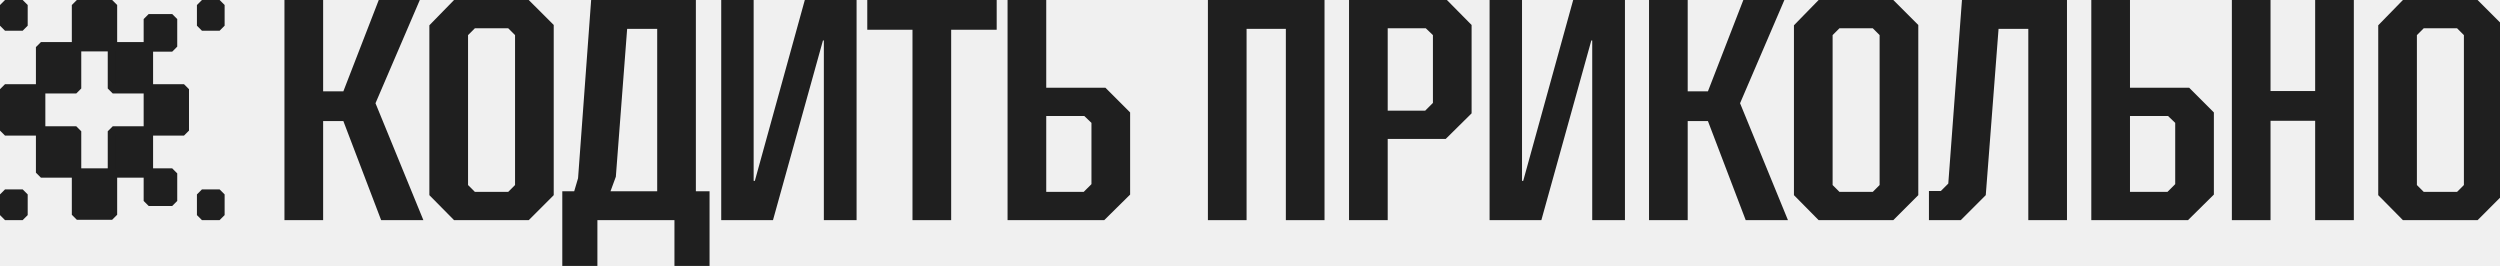
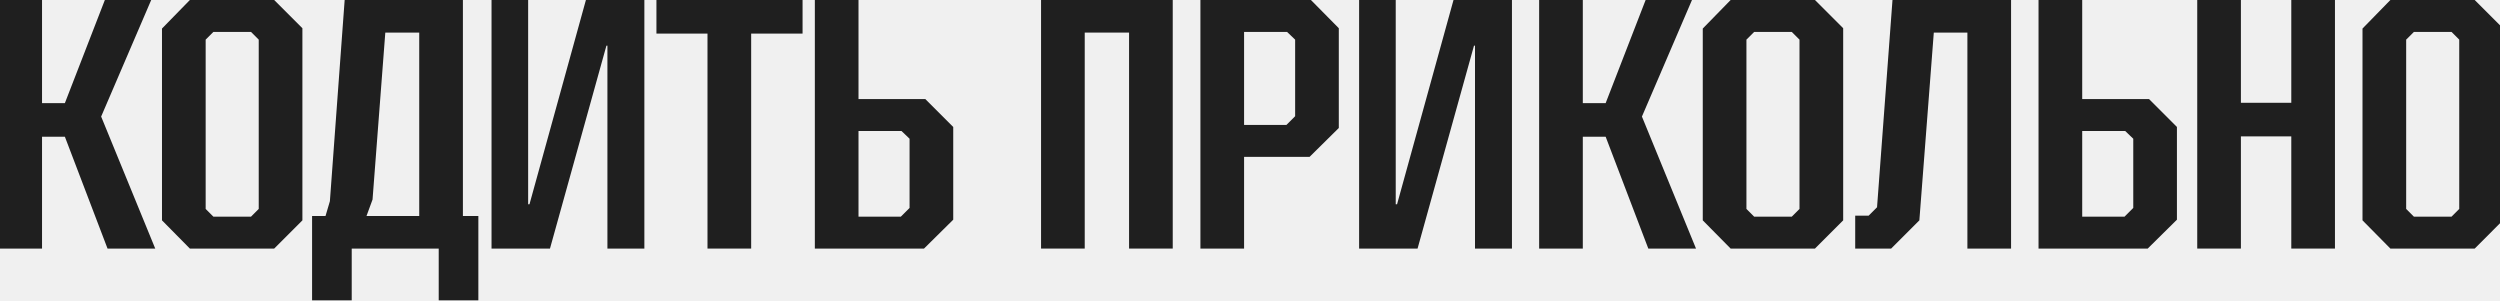
- <svg xmlns="http://www.w3.org/2000/svg" width="376" height="40" viewBox="0 0 376 40" fill="none">
-   <g clip-path="url(#clip0_4420_16339)">
-     <path d="M3.411 32.352H0.755V29.239H3.411V32.352ZM33.029 32.352H30.373V29.239H33.029V32.352ZM16.867 32.3H11.556V26.075H16.867V32.3ZM25.902 30.224H22.361V26.075H25.902V30.224ZM11.468 25.969H6.156V19.745H11.468V25.969ZM22.271 25.969H16.96V19.745H22.271V25.969ZM6.067 19.64H0.755V13.415H6.067V19.64ZM27.672 19.64H22.361V13.415H27.672V19.64ZM11.468 13.308H6.156V7.084H11.468V13.308ZM22.271 13.308H16.96V7.084H22.271V13.308ZM25.902 7.015H22.361V2.866H25.902V7.015ZM16.867 6.979H11.556V0.754H16.867V6.979ZM3.411 3.867H0.755V0.754H3.411V3.867ZM33.029 3.867H30.373V0.754H33.029V3.867Z" fill="#1F1F1F" stroke="#1F1F1F" stroke-width="0.93" stroke-linejoin="bevel" />
-     <path d="M3.41 29.239H0.754V32.352H3.41V29.239ZM33.028 29.239H30.372V32.352H33.028V29.239ZM25.901 26.075H22.361V30.224H25.901V26.075ZM3.41 0.754H0.754V3.867H3.41V0.754ZM33.028 0.754H30.372V3.867H33.028V0.754ZM16.867 32.299V26.075H11.556V32.299H16.867ZM4.165 32.352L3.41 33.106H0.754L0 32.352V29.239L0.754 28.485H3.41L4.165 29.239V32.352ZM33.783 32.352L33.028 33.106H30.372L29.618 32.352V29.239L30.372 28.485H33.028L33.783 29.239V32.352ZM22.361 13.415V19.64H27.672V13.415H22.361ZM11.468 25.969V19.745H6.156V25.969H11.468ZM12.222 25.321H16.205V19.745L16.959 18.99H21.606V14.062H16.959L16.205 13.308V7.733H12.222V13.308L11.468 14.062H6.82V18.99H11.468L12.222 19.745V25.321ZM16.959 25.969H22.27V19.745H16.959V25.969ZM0.754 19.64H6.066V13.415H0.754V19.64ZM22.361 2.866V7.015H25.901V2.866H22.361ZM22.27 13.308V7.084H16.959V13.308H22.27ZM6.156 13.308H11.468V7.084H6.156V13.308ZM11.556 0.754V6.979H16.867V0.754H11.556ZM4.165 3.867L3.41 4.621H0.754L0 3.867V0.754L0.754 0H3.41L4.165 0.754V3.867ZM17.621 6.33H21.606V2.866L22.361 2.111H25.901L26.656 2.866V7.015L25.901 7.769H23.024V12.661H27.672L28.426 13.415V19.64L27.672 20.395H23.024V25.321H25.901L26.656 26.075V30.224L25.901 30.978H22.361L21.606 30.224V26.723H17.621V32.299L16.867 33.054H11.556L10.802 32.299V26.723H6.156L5.402 25.969V20.395H0.754L0 19.64V13.415L0.754 12.661H5.402V7.084L6.156 6.33H10.802V0.754L11.556 0H16.867L17.621 0.754V6.33ZM33.783 3.867L33.028 4.621H30.372L29.618 3.867V0.754L30.372 0H33.028L33.783 0.754V3.867Z" fill="#1F1F1F" />
-     <path d="M357.686 29.351V3.803L361.399 0H372.63L376.388 3.758V29.351L372.63 33.11H361.399L357.686 29.351ZM369.542 28.859L370.571 27.83V5.28L369.542 4.251H364.531L363.502 5.28V27.83L364.531 28.859H369.542Z" fill="#1F1F1F" />
-     <path d="M335.672 0H341.488V13.691H348.2V0H354.016V33.11H348.2V18.166H341.488V33.11H335.672V0Z" fill="#1F1F1F" />
-     <path d="M314.533 0H320.35V13.199H329.254L332.967 16.913V29.262L329.075 33.11H314.533V0ZM325.987 28.859L327.151 27.696V18.479L326.077 17.45H320.35V28.859H325.987Z" fill="#1F1F1F" />
-     <path d="M290.113 28.725H291.903L293.022 27.606L295.08 0H310.874V33.11H305.057V4.34H300.583L298.659 29.351L294.901 33.11H290.113V28.725Z" fill="#1F1F1F" />
-     <path d="M269.809 29.351V3.803L273.522 0H284.753L288.511 3.758V29.351L284.753 33.11H273.522L269.809 29.351ZM281.665 28.859L282.694 27.83V5.28L281.665 4.251H276.654L275.625 5.28V27.83L276.654 28.859H281.665Z" fill="#1F1F1F" />
-     <path d="M262.555 33.11L256.873 18.21H253.83V33.11H248.014V0H253.83V13.736H256.873L262.197 0H268.372L261.705 15.526L268.909 33.11H262.555Z" fill="#1F1F1F" />
-     <path d="M239.47 33.11V6.085H239.336L231.819 33.11H224.034V0H228.911V27.204H229.09L236.607 0H244.392V33.11H239.47Z" fill="#1F1F1F" />
-     <path d="M202.895 0H217.615L221.329 3.758V17.047L217.436 20.895H208.711V33.11H202.895V0ZM214.349 16.644L215.512 15.481V5.28L214.438 4.251H208.711V16.644H214.349Z" fill="#1F1F1F" />
-     <path d="M181.669 0H199.208V33.11H193.392V4.34H187.485V33.11H181.669V0Z" fill="#1F1F1F" />
-     <path d="M151.537 0H157.354V13.199H166.257L169.971 16.913V29.262L166.078 33.11H151.537V0ZM162.991 28.859L164.155 27.696V18.479L163.081 17.45H157.354V28.859H162.991Z" fill="#1F1F1F" />
-     <path d="M137.238 4.474H130.438V0H149.901V4.474H143.055V33.11H137.238V4.474Z" fill="#1F1F1F" />
-     <path d="M123.908 33.11V6.085H123.774L116.257 33.11H108.472V0H113.349V27.204H113.528L121.044 0H128.83V33.11H123.908Z" fill="#1F1F1F" />
-     <path d="M106.717 28.77V40H101.437V33.11H89.849V40H84.569V28.77H86.359L86.941 26.801L88.909 0H104.659V28.77H106.717ZM98.842 28.77V4.34H94.323L92.623 26.577L91.818 28.77H98.842Z" fill="#1F1F1F" />
-     <path d="M64.577 29.351V3.803L68.291 0H79.521L83.28 3.758V29.351L79.521 33.11H68.291L64.577 29.351ZM76.434 28.859L77.463 27.83V5.28L76.434 4.251H71.423L70.394 5.28V27.83L71.423 28.859H76.434Z" fill="#1F1F1F" />
-     <path d="M57.324 33.11L51.641 18.21H48.599V33.11H42.782V0H48.599V13.736H51.641L56.966 0H63.14L56.474 15.526L63.677 33.11H57.324Z" fill="#1F1F1F" />
+ <svg xmlns="http://www.w3.org/2000/svg" width="333" height="40" viewBox="0 0 333 40" fill="none">
+   <g clip-path="url(#clip0_6274_14853)">
+     <g clip-path="url(#clip1_6274_14853)">
+       <path d="M314.686 29.351V3.803L318.399 0H329.63L333.388 3.758V29.351L329.63 33.11H318.399L314.686 29.351ZM326.542 28.859L327.571 27.83V5.28L326.542 4.251H321.531L320.502 5.28V27.83L321.531 28.859H326.542Z" fill="#1F1F1F" />
+       <path d="M292.672 0H298.488V13.691H305.2V0H311.016V33.11H305.2V18.166H298.488V33.11H292.672V0Z" fill="#1F1F1F" />
+       <path d="M271.533 0H277.35V13.199H286.254L289.967 16.913V29.262L286.075 33.11H271.533V0ZM282.987 28.859L284.151 27.696V18.479L283.077 17.45H277.35V28.859H282.987Z" fill="#1F1F1F" />
+       <path d="M247.113 28.725H248.903L250.022 27.606L252.08 0H267.874V33.11H262.057V4.34H257.583L255.659 29.351L251.901 33.11H247.113V28.725Z" fill="#1F1F1F" />
+       <path d="M226.809 29.351V3.803L230.522 0H241.753L245.511 3.758V29.351L241.753 33.11H230.522L226.809 29.351ZM238.665 28.859L239.694 27.83V5.28L238.665 4.251H233.654L232.625 5.28V27.83L233.654 28.859H238.665Z" fill="#1F1F1F" />
+       <path d="M219.555 33.11L213.873 18.21H210.83V33.11H205.014V0H210.83V13.736H213.873L219.197 0H225.372L218.705 15.526L225.909 33.11H219.555Z" fill="#1F1F1F" />
+       <path d="M196.47 33.11V6.085H196.336L188.819 33.11H181.034V0H185.911V27.204H186.09L193.607 0H201.392V33.11H196.47Z" fill="#1F1F1F" />
+       <path d="M159.895 0H174.615L178.329 3.758V17.047L174.436 20.895H165.711V33.11H159.895V0ZM171.349 16.644L172.512 15.481V5.28L171.438 4.251H165.711V16.644H171.349Z" fill="#1F1F1F" />
+       <path d="M138.669 0H156.208V33.11H150.392V4.34H144.485V33.11H138.669V0Z" fill="#1F1F1F" />
+       <path d="M108.537 0H114.354V13.199H123.257L126.971 16.913V29.262L123.078 33.11H108.537V0ZM119.991 28.859L121.155 27.696V18.479L120.081 17.45H114.354V28.859H119.991Z" fill="#1F1F1F" />
+       <path d="M94.238 4.474H87.438V0H106.901V4.474H100.055V33.11H94.238V4.474Z" fill="#1F1F1F" />
+       <path d="M80.908 33.11V6.085H80.774L73.257 33.11H65.472V0H70.349V27.204H70.528L78.044 0H85.83V33.11H80.908Z" fill="#1F1F1F" />
+       <path d="M63.717 28.77V40H58.437V33.11H46.849V40H41.569V28.77H43.359L43.941 26.801L45.909 0H61.659V28.77H63.717ZM55.842 28.77V4.34H51.323L49.623 26.577L48.818 28.77H55.842Z" fill="#1F1F1F" />
+       <path d="M21.577 29.351V3.803L25.291 0H36.521L40.28 3.758V29.351L36.521 33.11H25.291L21.577 29.351ZM33.434 28.859L34.463 27.83V5.28L33.434 4.251H28.423L27.394 5.28V27.83L28.423 28.859H33.434Z" fill="#1F1F1F" />
+       <path d="M14.324 33.11L8.641 18.21H5.599V33.11H-0.218V0H5.599V13.736H8.641L13.966 0H20.14L13.473 15.526L20.677 33.11H14.324Z" fill="#1F1F1F" />
+     </g>
  </g>
  <defs>
-     <clipPath id="clip0_4420_16339">
-       <rect width="376" height="40" fill="white" />
+     <clipPath id="clip0_6274_14853">
+       <rect width="333" height="40" fill="white" />
+     </clipPath>
+     <clipPath id="clip1_6274_14853">
+       <rect width="376" height="40" fill="white" transform="translate(-43)" />
    </clipPath>
  </defs>
</svg>
